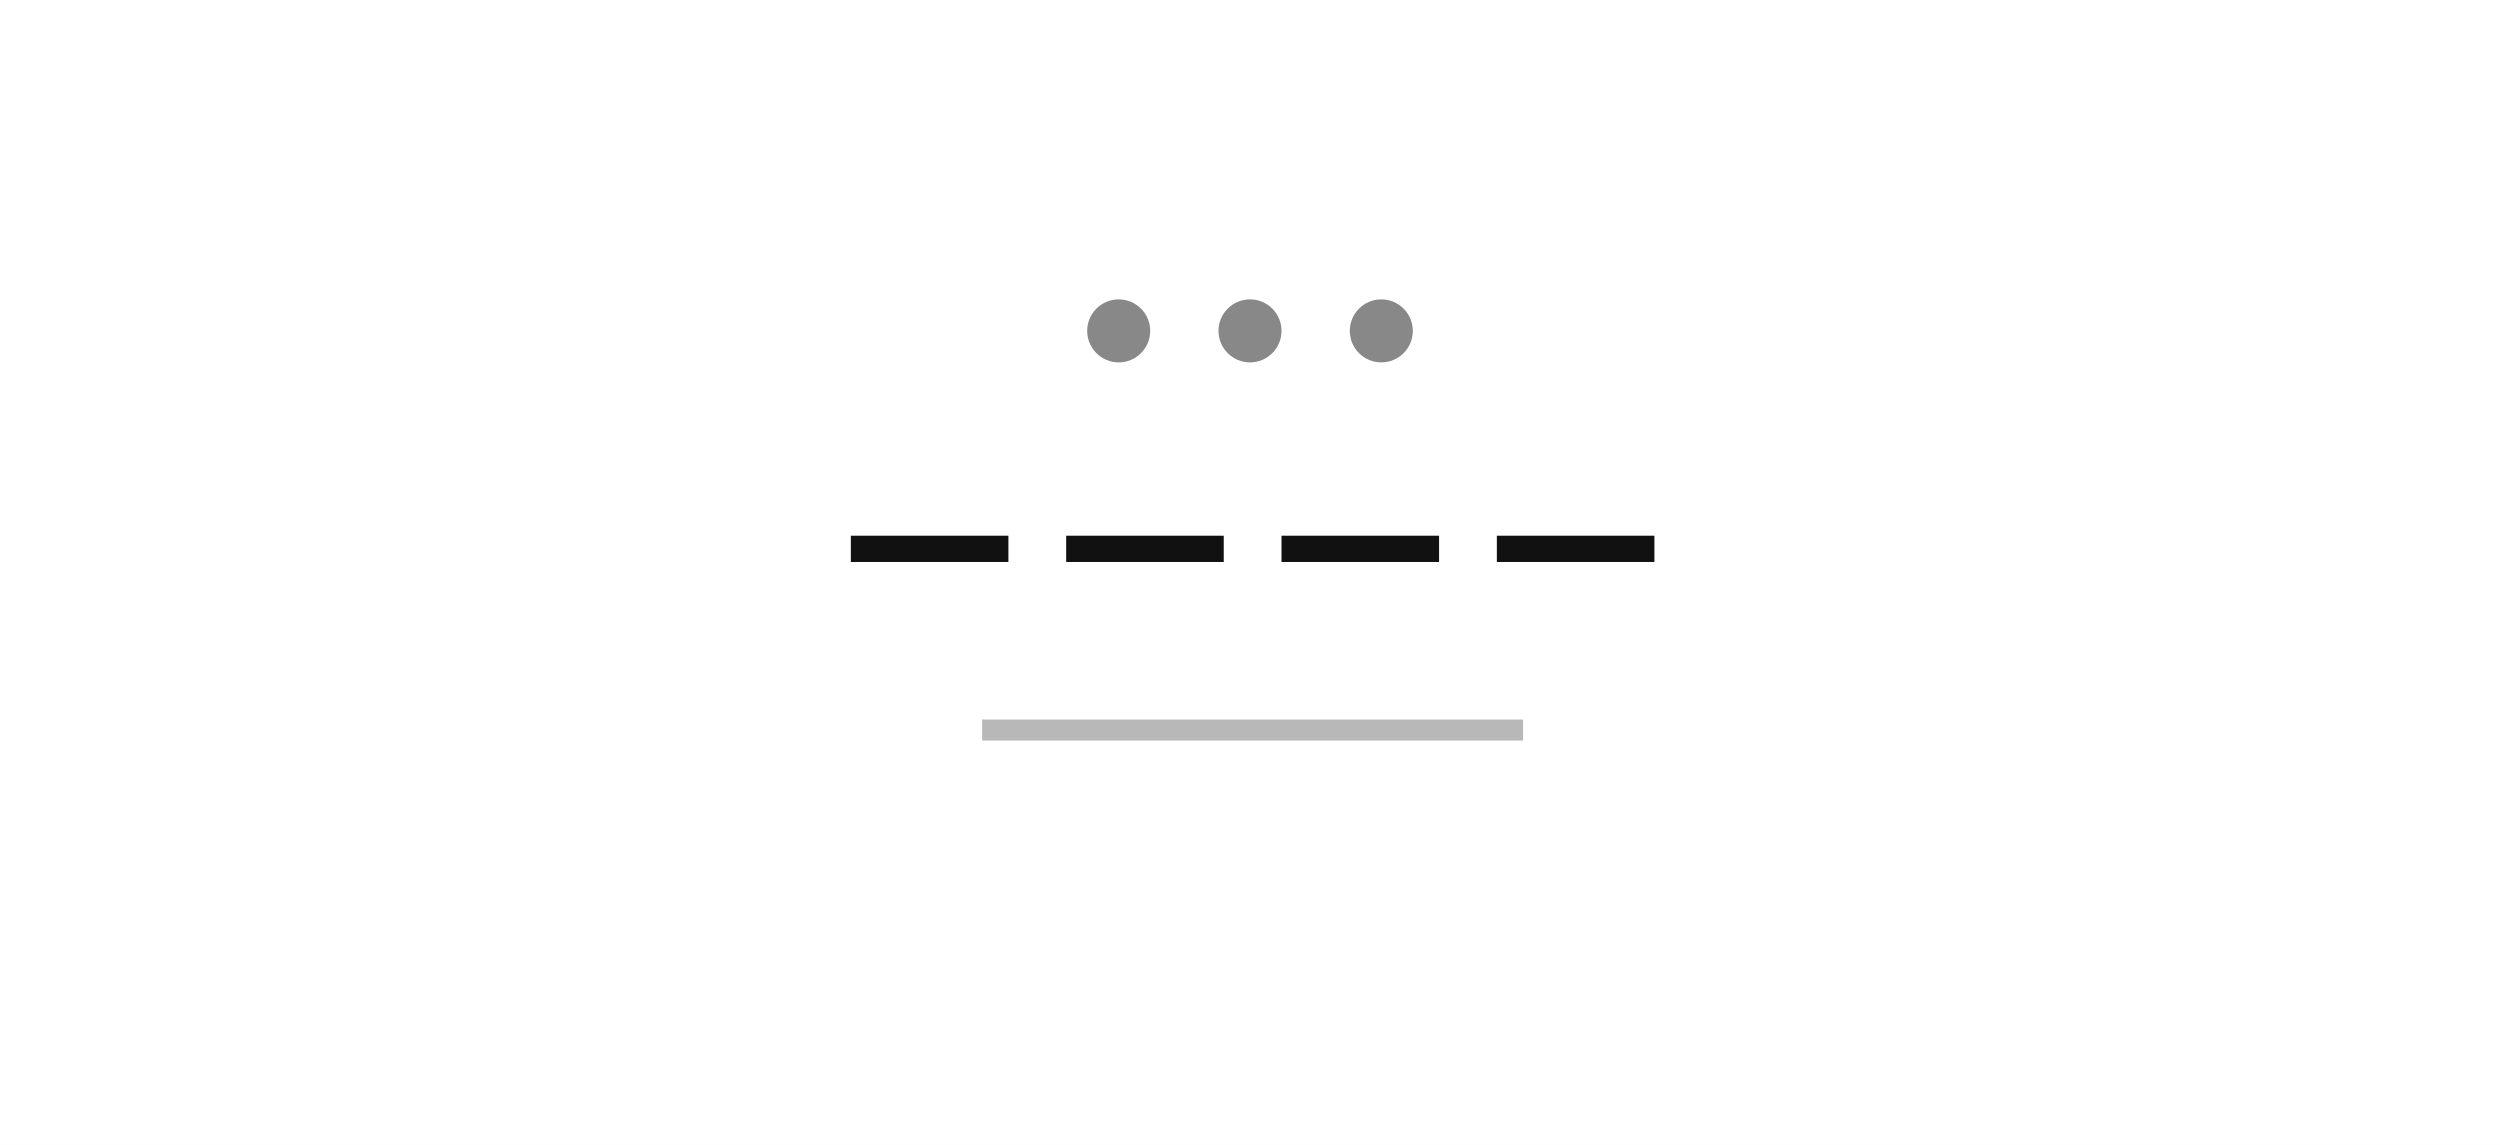
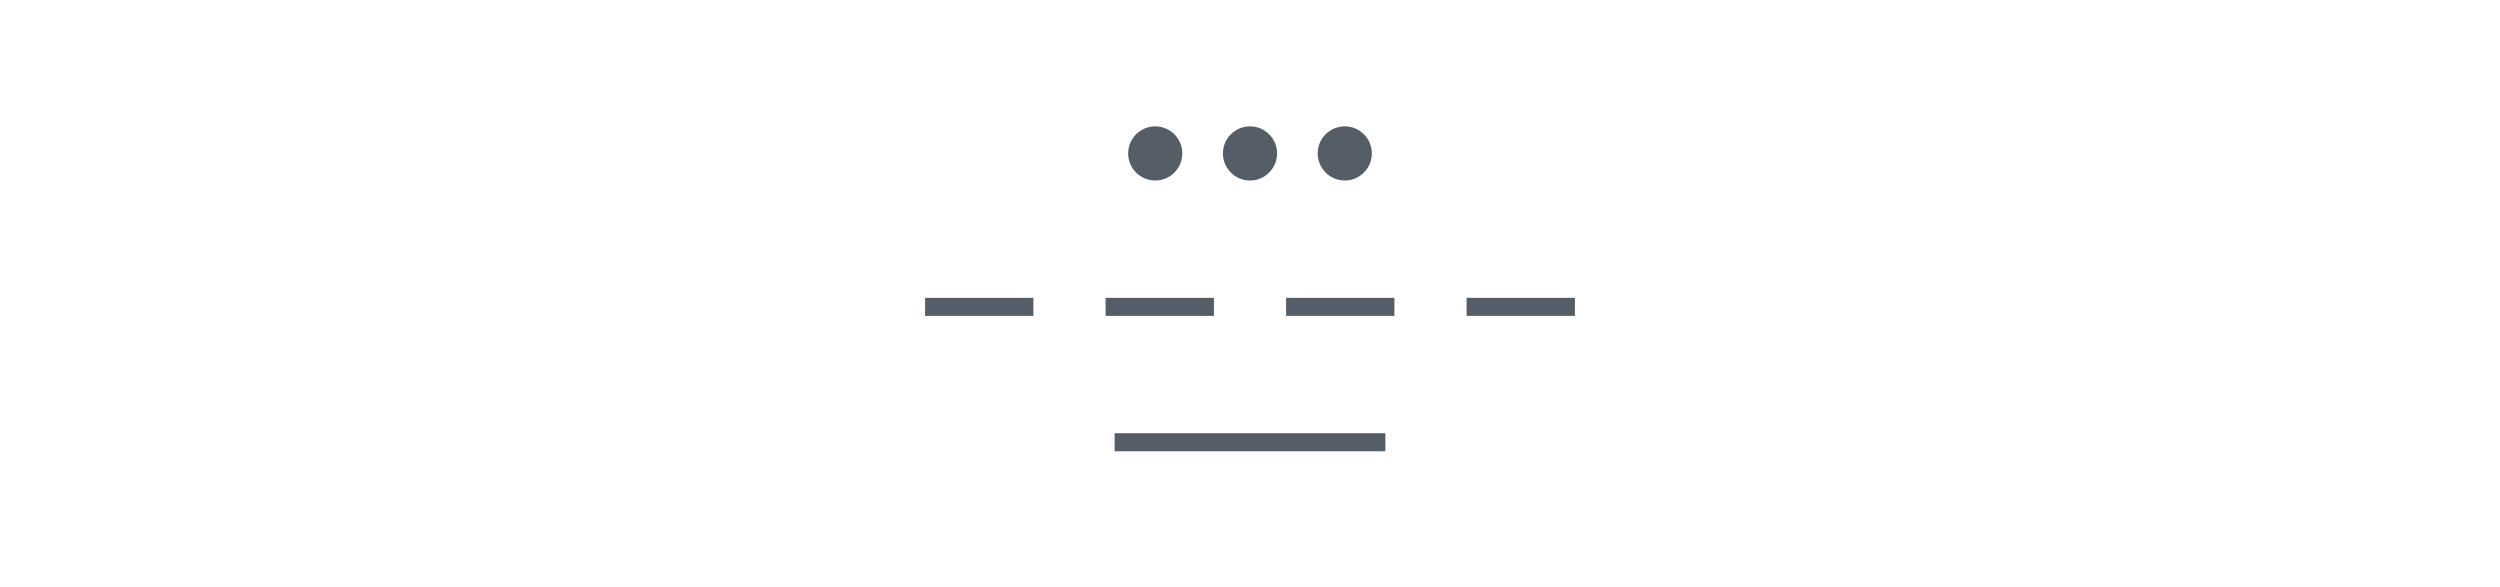
- <svg xmlns="http://www.w3.org/2000/svg" fill="none" height="218" width="476">
-   <path d="M0 0h476v218H0z" fill="#fff" />
-   <g fill="#111">
-     <rect height="12" opacity=".5" rx="6" width="12" x="207" y="57" />
-     <rect height="12" opacity=".5" rx="6" width="12" x="232" y="57" />
-     <rect height="12" opacity=".5" rx="6" width="12" x="257" y="57" />
-     <path d="M162 102h30v5h-30zm41 0h30v5h-30zm41 0h30v5h-30zm41 0h30v5h-30z" />
-     <path d="M187 137h103v4H187z" opacity=".3" />
+ <svg xmlns="http://www.w3.org/2000/svg" height="130" viewBox="0 0 554 130" width="554">
+   <g fill="none" fill-rule="evenodd">
+     <path d="m0 0h554v130h-554z" fill="#fff" />
+     <path d="m0 0h555v130h-555z" fill="#fff" />
+     <g fill="#555d66">
+       <path d="m247 96h60v4h-60z" />
+       <circle cx="256" cy="34" r="6" />
+       <circle cx="277" cy="34" r="6" />
+       <circle cx="298" cy="34" r="6" />
+       <path d="m325 66h24v4h-24z" />
+       <path d="m285 66h24v4h-24z" />
+       <path d="m245 66h24v4h-24z" />
+       <path d="m205 66h24v4h-24z" />
+     </g>
  </g>
</svg>
